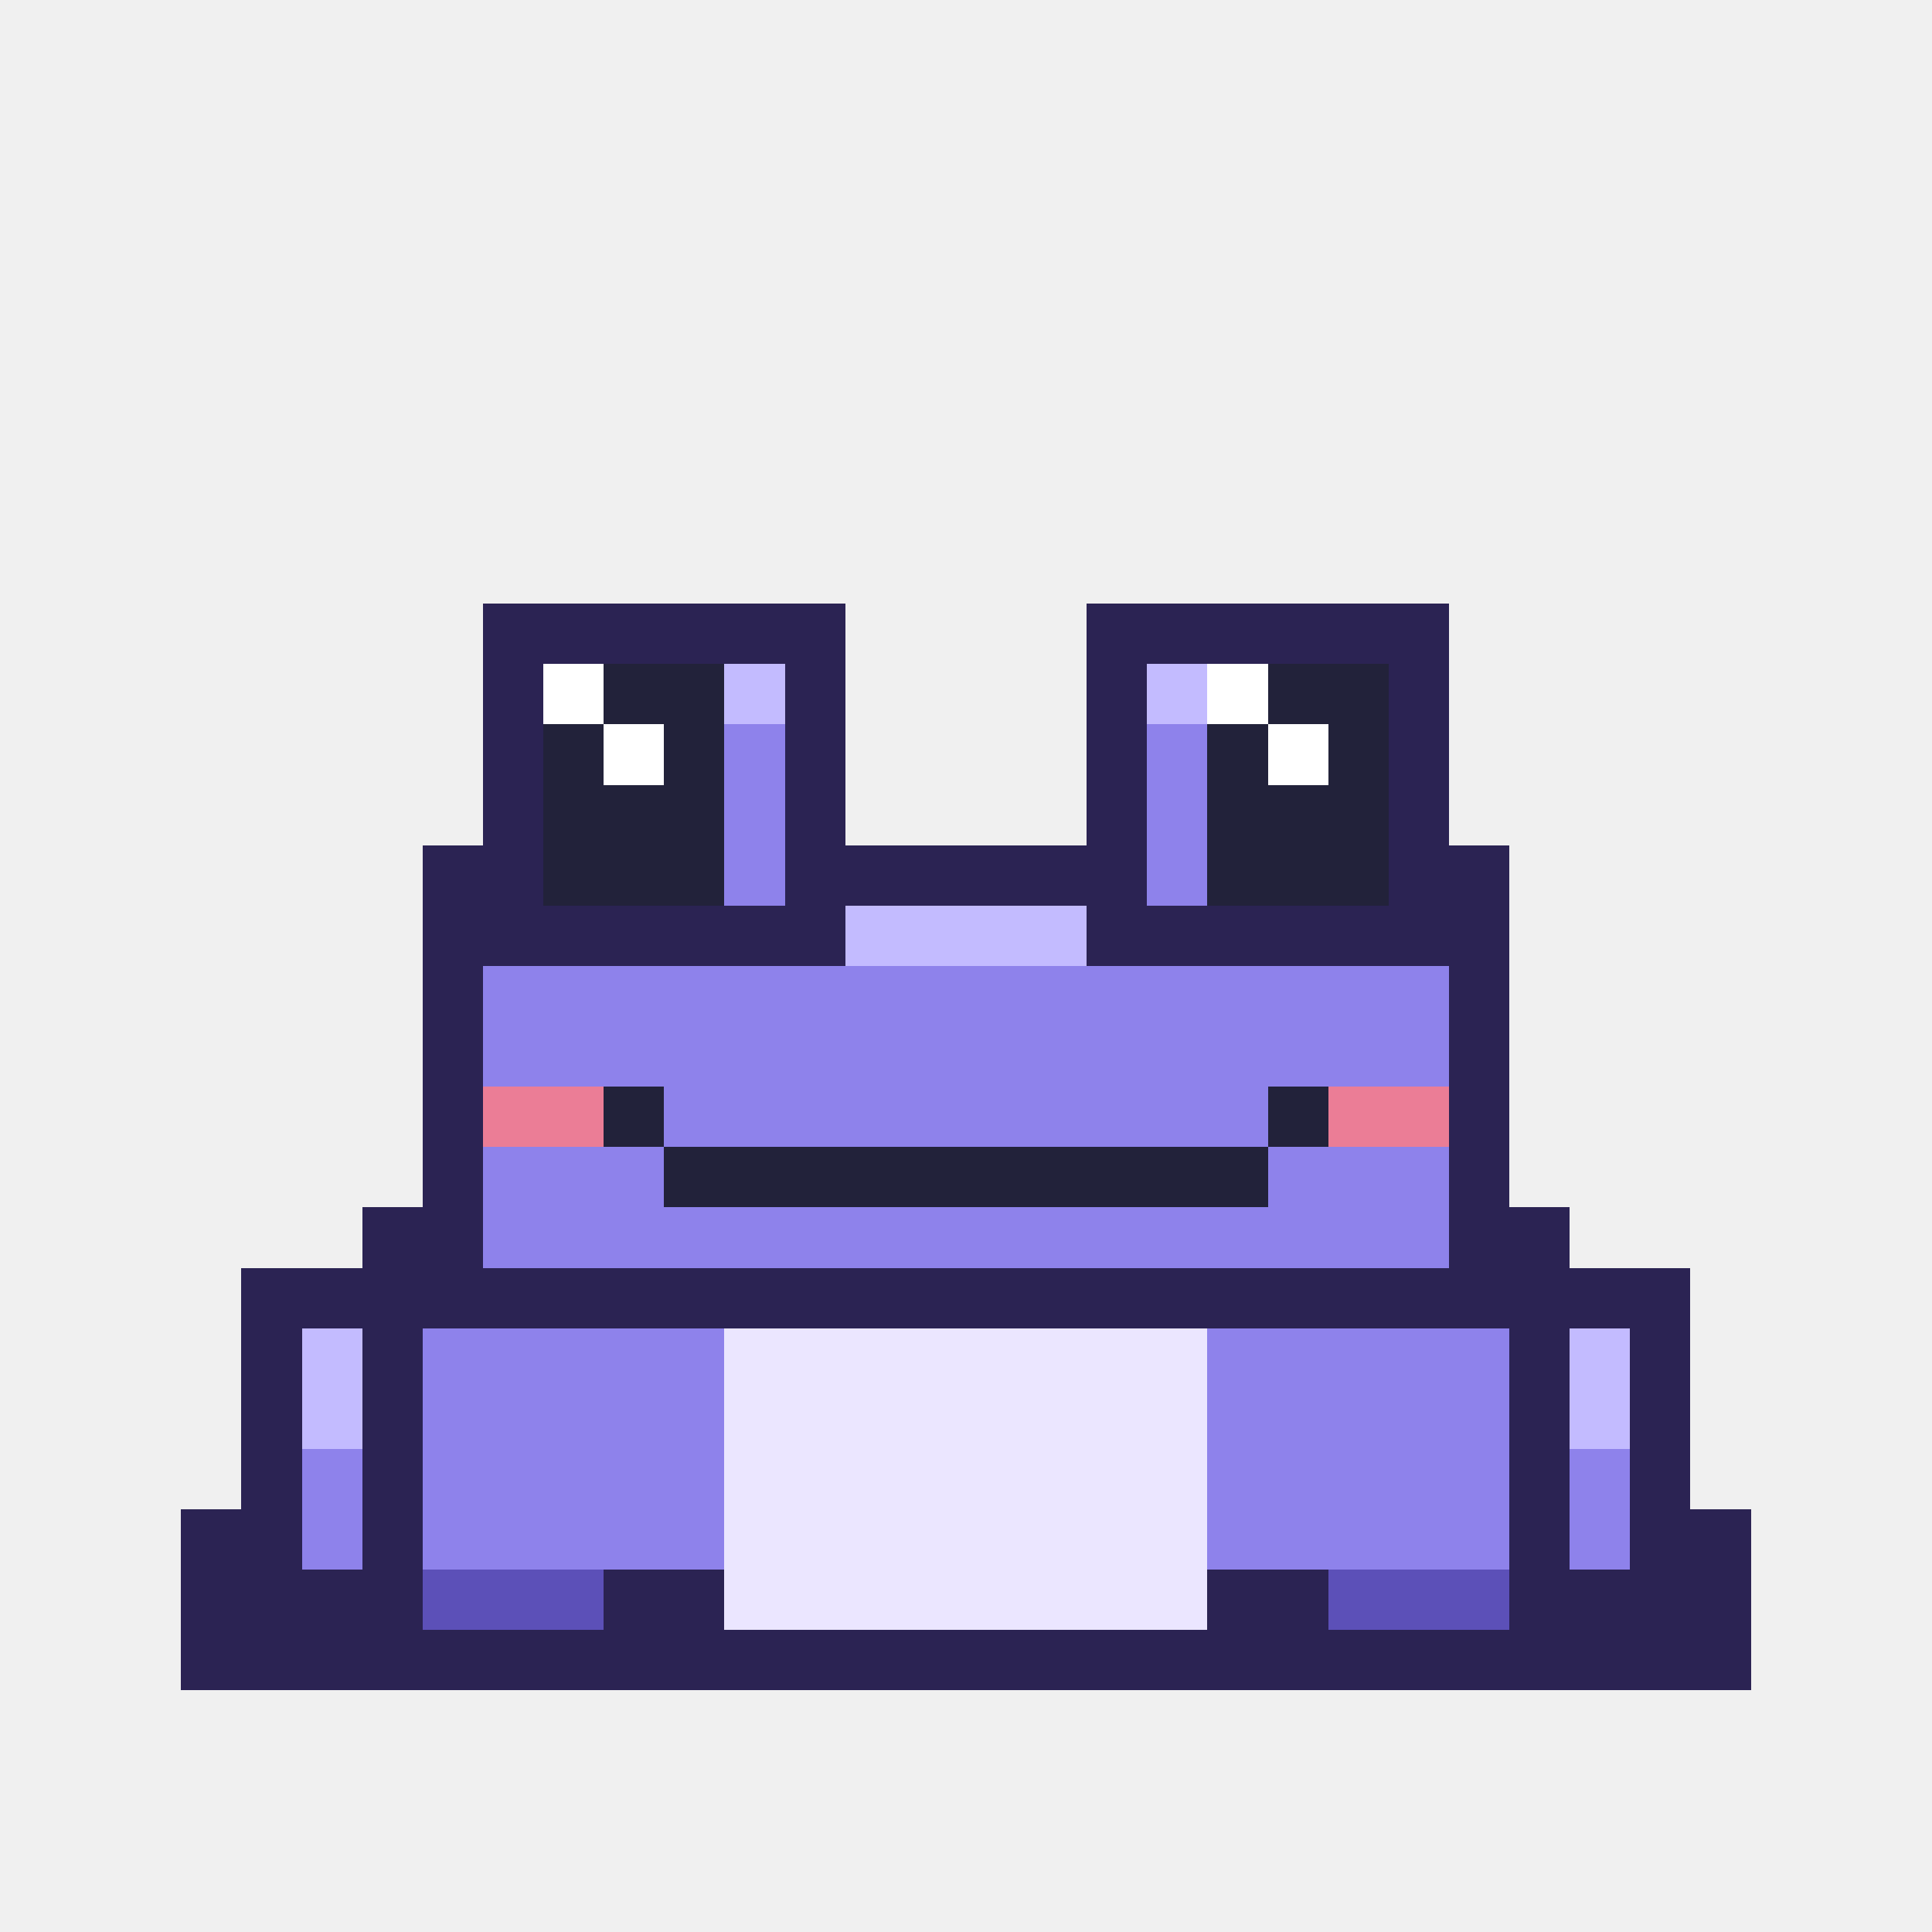
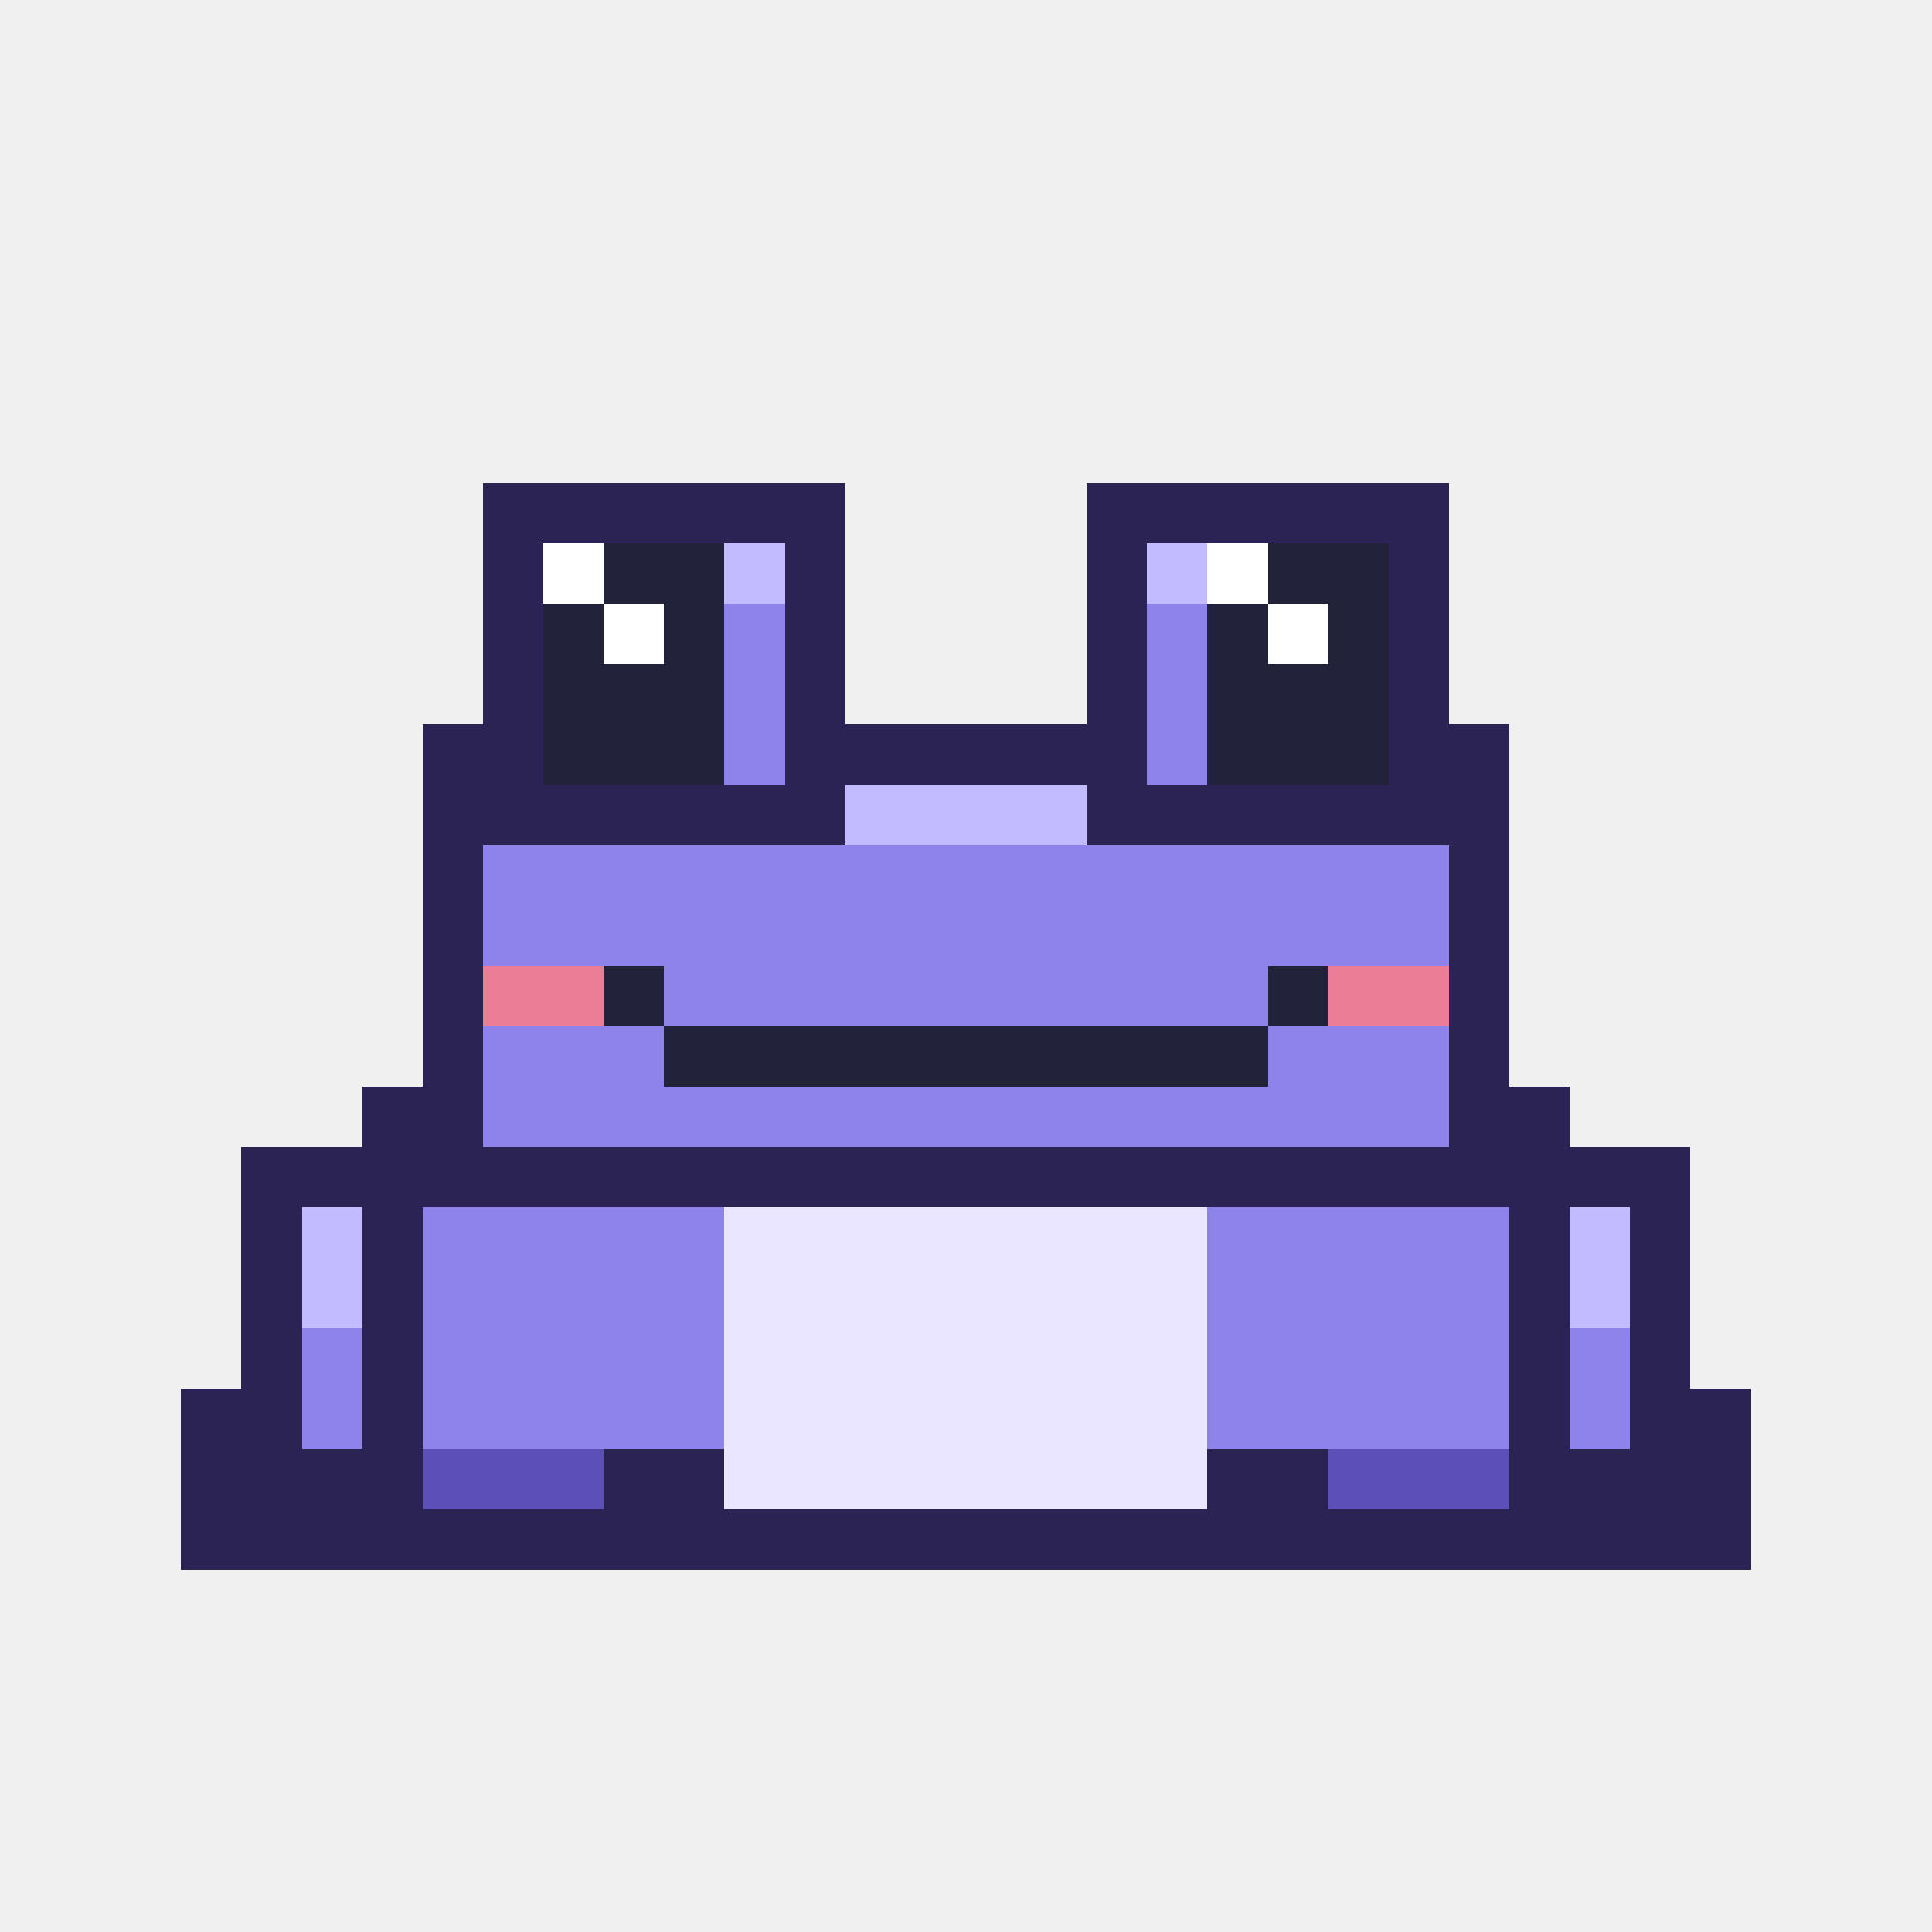
<svg xmlns="http://www.w3.org/2000/svg" viewBox="0 0 128 128" width="128" height="128" shape-rendering="crispEdges">
  <defs>
    <style>
      .outline { fill: #2B2353; }
      .body-main { fill: #8E82EB; }
      .body-light { fill: #C3BBFF; }
      .body-shadow { fill: #5C50B8; }
      .belly { fill: #EBE6FF; }
      .eye-dark { fill: #22223A; }
      .eye-shine { fill: #FFFFFF; }
      .tongue { fill: #D95C69; }
      .blush { fill: #EB7D96; }
      .bell { fill: #E9A23B; }
    </style>
  </defs>
  <g id="outline">
+     <rect x="32" y="32" width="4" height="4" class="outline" />
+     <rect x="36" y="32" width="4" height="4" class="outline" />
+     <rect x="40" y="32" width="4" height="4" class="outline" />
+     <rect x="44" y="32" width="4" height="4" class="outline" />
+     <rect x="48" y="32" width="4" height="4" class="outline" />
+     <rect x="52" y="32" width="4" height="4" class="outline" />
+     <rect x="72" y="32" width="4" height="4" class="outline" />
+     <rect x="76" y="32" width="4" height="4" class="outline" />
+     <rect x="80" y="32" width="4" height="4" class="outline" />
+     <rect x="84" y="32" width="4" height="4" class="outline" />
+     <rect x="88" y="32" width="4" height="4" class="outline" />
+     <rect x="92" y="32" width="4" height="4" class="outline" />
+     <rect x="32" y="36" width="4" height="4" class="outline" />
+     <rect x="52" y="36" width="4" height="4" class="outline" />
+     <rect x="72" y="36" width="4" height="4" class="outline" />
+     <rect x="92" y="36" width="4" height="4" class="outline" />
    <rect x="32" y="40" width="4" height="4" class="outline" />
-     <rect x="36" y="40" width="4" height="4" class="outline" />
-     <rect x="40" y="40" width="4" height="4" class="outline" />
-     <rect x="44" y="40" width="4" height="4" class="outline" />
-     <rect x="48" y="40" width="4" height="4" class="outline" />
    <rect x="52" y="40" width="4" height="4" class="outline" />
    <rect x="72" y="40" width="4" height="4" class="outline" />
-     <rect x="76" y="40" width="4" height="4" class="outline" />
-     <rect x="80" y="40" width="4" height="4" class="outline" />
-     <rect x="84" y="40" width="4" height="4" class="outline" />
-     <rect x="88" y="40" width="4" height="4" class="outline" />
    <rect x="92" y="40" width="4" height="4" class="outline" />
    <rect x="32" y="44" width="4" height="4" class="outline" />
    <rect x="52" y="44" width="4" height="4" class="outline" />
    <rect x="72" y="44" width="4" height="4" class="outline" />
    <rect x="92" y="44" width="4" height="4" class="outline" />
+     <rect x="28" y="48" width="4" height="4" class="outline" />
    <rect x="32" y="48" width="4" height="4" class="outline" />
    <rect x="52" y="48" width="4" height="4" class="outline" />
+     <rect x="56" y="48" width="4" height="4" class="outline" />
+     <rect x="60" y="48" width="4" height="4" class="outline" />
+     <rect x="64" y="48" width="4" height="4" class="outline" />
+     <rect x="68" y="48" width="4" height="4" class="outline" />
    <rect x="72" y="48" width="4" height="4" class="outline" />
    <rect x="92" y="48" width="4" height="4" class="outline" />
+     <rect x="96" y="48" width="4" height="4" class="outline" />
+     <rect x="28" y="52" width="4" height="4" class="outline" />
    <rect x="32" y="52" width="4" height="4" class="outline" />
+     <rect x="36" y="52" width="4" height="4" class="outline" />
+     <rect x="40" y="52" width="4" height="4" class="outline" />
+     <rect x="44" y="52" width="4" height="4" class="outline" />
+     <rect x="48" y="52" width="4" height="4" class="outline" />
    <rect x="52" y="52" width="4" height="4" class="outline" />
    <rect x="72" y="52" width="4" height="4" class="outline" />
+     <rect x="76" y="52" width="4" height="4" class="outline" />
+     <rect x="80" y="52" width="4" height="4" class="outline" />
+     <rect x="84" y="52" width="4" height="4" class="outline" />
+     <rect x="88" y="52" width="4" height="4" class="outline" />
    <rect x="92" y="52" width="4" height="4" class="outline" />
+     <rect x="96" y="52" width="4" height="4" class="outline" />
    <rect x="28" y="56" width="4" height="4" class="outline" />
-     <rect x="32" y="56" width="4" height="4" class="outline" />
-     <rect x="52" y="56" width="4" height="4" class="outline" />
-     <rect x="56" y="56" width="4" height="4" class="outline" />
-     <rect x="60" y="56" width="4" height="4" class="outline" />
-     <rect x="64" y="56" width="4" height="4" class="outline" />
-     <rect x="68" y="56" width="4" height="4" class="outline" />
-     <rect x="72" y="56" width="4" height="4" class="outline" />
-     <rect x="92" y="56" width="4" height="4" class="outline" />
    <rect x="96" y="56" width="4" height="4" class="outline" />
    <rect x="28" y="60" width="4" height="4" class="outline" />
-     <rect x="32" y="60" width="4" height="4" class="outline" />
-     <rect x="36" y="60" width="4" height="4" class="outline" />
-     <rect x="40" y="60" width="4" height="4" class="outline" />
-     <rect x="44" y="60" width="4" height="4" class="outline" />
-     <rect x="48" y="60" width="4" height="4" class="outline" />
-     <rect x="52" y="60" width="4" height="4" class="outline" />
-     <rect x="72" y="60" width="4" height="4" class="outline" />
-     <rect x="76" y="60" width="4" height="4" class="outline" />
-     <rect x="80" y="60" width="4" height="4" class="outline" />
-     <rect x="84" y="60" width="4" height="4" class="outline" />
-     <rect x="88" y="60" width="4" height="4" class="outline" />
-     <rect x="92" y="60" width="4" height="4" class="outline" />
    <rect x="96" y="60" width="4" height="4" class="outline" />
    <rect x="28" y="64" width="4" height="4" class="outline" />
    <rect x="96" y="64" width="4" height="4" class="outline" />
    <rect x="28" y="68" width="4" height="4" class="outline" />
    <rect x="96" y="68" width="4" height="4" class="outline" />
+     <rect x="24" y="72" width="4" height="4" class="outline" />
    <rect x="28" y="72" width="4" height="4" class="outline" />
    <rect x="96" y="72" width="4" height="4" class="outline" />
+     <rect x="100" y="72" width="4" height="4" class="outline" />
+     <rect x="16" y="76" width="4" height="4" class="outline" />
+     <rect x="20" y="76" width="4" height="4" class="outline" />
+     <rect x="24" y="76" width="4" height="4" class="outline" />
    <rect x="28" y="76" width="4" height="4" class="outline" />
+     <rect x="32" y="76" width="4" height="4" class="outline" />
+     <rect x="36" y="76" width="4" height="4" class="outline" />
+     <rect x="40" y="76" width="4" height="4" class="outline" />
+     <rect x="44" y="76" width="4" height="4" class="outline" />
+     <rect x="48" y="76" width="4" height="4" class="outline" />
+     <rect x="52" y="76" width="4" height="4" class="outline" />
+     <rect x="56" y="76" width="4" height="4" class="outline" />
+     <rect x="60" y="76" width="4" height="4" class="outline" />
+     <rect x="64" y="76" width="4" height="4" class="outline" />
+     <rect x="68" y="76" width="4" height="4" class="outline" />
+     <rect x="72" y="76" width="4" height="4" class="outline" />
+     <rect x="76" y="76" width="4" height="4" class="outline" />
+     <rect x="80" y="76" width="4" height="4" class="outline" />
+     <rect x="84" y="76" width="4" height="4" class="outline" />
+     <rect x="88" y="76" width="4" height="4" class="outline" />
+     <rect x="92" y="76" width="4" height="4" class="outline" />
    <rect x="96" y="76" width="4" height="4" class="outline" />
+     <rect x="100" y="76" width="4" height="4" class="outline" />
+     <rect x="104" y="76" width="4" height="4" class="outline" />
+     <rect x="108" y="76" width="4" height="4" class="outline" />
+     <rect x="16" y="80" width="4" height="4" class="outline" />
    <rect x="24" y="80" width="4" height="4" class="outline" />
-     <rect x="28" y="80" width="4" height="4" class="outline" />
-     <rect x="96" y="80" width="4" height="4" class="outline" />
    <rect x="100" y="80" width="4" height="4" class="outline" />
+     <rect x="108" y="80" width="4" height="4" class="outline" />
    <rect x="16" y="84" width="4" height="4" class="outline" />
-     <rect x="20" y="84" width="4" height="4" class="outline" />
    <rect x="24" y="84" width="4" height="4" class="outline" />
-     <rect x="28" y="84" width="4" height="4" class="outline" />
-     <rect x="32" y="84" width="4" height="4" class="outline" />
-     <rect x="36" y="84" width="4" height="4" class="outline" />
-     <rect x="40" y="84" width="4" height="4" class="outline" />
-     <rect x="44" y="84" width="4" height="4" class="outline" />
-     <rect x="48" y="84" width="4" height="4" class="outline" />
-     <rect x="52" y="84" width="4" height="4" class="outline" />
-     <rect x="56" y="84" width="4" height="4" class="outline" />
-     <rect x="60" y="84" width="4" height="4" class="outline" />
-     <rect x="64" y="84" width="4" height="4" class="outline" />
-     <rect x="68" y="84" width="4" height="4" class="outline" />
-     <rect x="72" y="84" width="4" height="4" class="outline" />
-     <rect x="76" y="84" width="4" height="4" class="outline" />
-     <rect x="80" y="84" width="4" height="4" class="outline" />
-     <rect x="84" y="84" width="4" height="4" class="outline" />
-     <rect x="88" y="84" width="4" height="4" class="outline" />
-     <rect x="92" y="84" width="4" height="4" class="outline" />
-     <rect x="96" y="84" width="4" height="4" class="outline" />
    <rect x="100" y="84" width="4" height="4" class="outline" />
-     <rect x="104" y="84" width="4" height="4" class="outline" />
    <rect x="108" y="84" width="4" height="4" class="outline" />
    <rect x="16" y="88" width="4" height="4" class="outline" />
    <rect x="24" y="88" width="4" height="4" class="outline" />
    <rect x="100" y="88" width="4" height="4" class="outline" />
    <rect x="108" y="88" width="4" height="4" class="outline" />
+     <rect x="12" y="92" width="4" height="4" class="outline" />
    <rect x="16" y="92" width="4" height="4" class="outline" />
    <rect x="24" y="92" width="4" height="4" class="outline" />
    <rect x="100" y="92" width="4" height="4" class="outline" />
    <rect x="108" y="92" width="4" height="4" class="outline" />
+     <rect x="112" y="92" width="4" height="4" class="outline" />
+     <rect x="12" y="96" width="4" height="4" class="outline" />
    <rect x="16" y="96" width="4" height="4" class="outline" />
+     <rect x="20" y="96" width="4" height="4" class="outline" />
    <rect x="24" y="96" width="4" height="4" class="outline" />
+     <rect x="40" y="96" width="4" height="4" class="outline" />
+     <rect x="44" y="96" width="4" height="4" class="outline" />
+     <rect x="80" y="96" width="4" height="4" class="outline" />
+     <rect x="84" y="96" width="4" height="4" class="outline" />
    <rect x="100" y="96" width="4" height="4" class="outline" />
+     <rect x="104" y="96" width="4" height="4" class="outline" />
    <rect x="108" y="96" width="4" height="4" class="outline" />
+     <rect x="112" y="96" width="4" height="4" class="outline" />
    <rect x="12" y="100" width="4" height="4" class="outline" />
    <rect x="16" y="100" width="4" height="4" class="outline" />
+     <rect x="20" y="100" width="4" height="4" class="outline" />
    <rect x="24" y="100" width="4" height="4" class="outline" />
+     <rect x="28" y="100" width="4" height="4" class="outline" />
+     <rect x="32" y="100" width="4" height="4" class="outline" />
+     <rect x="36" y="100" width="4" height="4" class="outline" />
+     <rect x="40" y="100" width="4" height="4" class="outline" />
+     <rect x="44" y="100" width="4" height="4" class="outline" />
+     <rect x="48" y="100" width="4" height="4" class="outline" />
+     <rect x="52" y="100" width="4" height="4" class="outline" />
+     <rect x="56" y="100" width="4" height="4" class="outline" />
+     <rect x="60" y="100" width="4" height="4" class="outline" />
+     <rect x="64" y="100" width="4" height="4" class="outline" />
+     <rect x="68" y="100" width="4" height="4" class="outline" />
+     <rect x="72" y="100" width="4" height="4" class="outline" />
+     <rect x="76" y="100" width="4" height="4" class="outline" />
+     <rect x="80" y="100" width="4" height="4" class="outline" />
+     <rect x="84" y="100" width="4" height="4" class="outline" />
+     <rect x="88" y="100" width="4" height="4" class="outline" />
+     <rect x="92" y="100" width="4" height="4" class="outline" />
+     <rect x="96" y="100" width="4" height="4" class="outline" />
    <rect x="100" y="100" width="4" height="4" class="outline" />
+     <rect x="104" y="100" width="4" height="4" class="outline" />
    <rect x="108" y="100" width="4" height="4" class="outline" />
    <rect x="112" y="100" width="4" height="4" class="outline" />
-     <rect x="12" y="104" width="4" height="4" class="outline" />
-     <rect x="16" y="104" width="4" height="4" class="outline" />
-     <rect x="20" y="104" width="4" height="4" class="outline" />
-     <rect x="24" y="104" width="4" height="4" class="outline" />
-     <rect x="40" y="104" width="4" height="4" class="outline" />
-     <rect x="44" y="104" width="4" height="4" class="outline" />
-     <rect x="80" y="104" width="4" height="4" class="outline" />
-     <rect x="84" y="104" width="4" height="4" class="outline" />
-     <rect x="100" y="104" width="4" height="4" class="outline" />
-     <rect x="104" y="104" width="4" height="4" class="outline" />
-     <rect x="108" y="104" width="4" height="4" class="outline" />
-     <rect x="112" y="104" width="4" height="4" class="outline" />
-     <rect x="12" y="108" width="4" height="4" class="outline" />
-     <rect x="16" y="108" width="4" height="4" class="outline" />
-     <rect x="20" y="108" width="4" height="4" class="outline" />
-     <rect x="24" y="108" width="4" height="4" class="outline" />
-     <rect x="28" y="108" width="4" height="4" class="outline" />
-     <rect x="32" y="108" width="4" height="4" class="outline" />
-     <rect x="36" y="108" width="4" height="4" class="outline" />
-     <rect x="40" y="108" width="4" height="4" class="outline" />
-     <rect x="44" y="108" width="4" height="4" class="outline" />
-     <rect x="48" y="108" width="4" height="4" class="outline" />
-     <rect x="52" y="108" width="4" height="4" class="outline" />
-     <rect x="56" y="108" width="4" height="4" class="outline" />
-     <rect x="60" y="108" width="4" height="4" class="outline" />
-     <rect x="64" y="108" width="4" height="4" class="outline" />
-     <rect x="68" y="108" width="4" height="4" class="outline" />
-     <rect x="72" y="108" width="4" height="4" class="outline" />
-     <rect x="76" y="108" width="4" height="4" class="outline" />
-     <rect x="80" y="108" width="4" height="4" class="outline" />
-     <rect x="84" y="108" width="4" height="4" class="outline" />
-     <rect x="88" y="108" width="4" height="4" class="outline" />
-     <rect x="92" y="108" width="4" height="4" class="outline" />
-     <rect x="96" y="108" width="4" height="4" class="outline" />
-     <rect x="100" y="108" width="4" height="4" class="outline" />
-     <rect x="104" y="108" width="4" height="4" class="outline" />
-     <rect x="108" y="108" width="4" height="4" class="outline" />
-     <rect x="112" y="108" width="4" height="4" class="outline" />
  </g>
  <g id="eye-shine">
-     <rect x="36" y="44" width="4" height="4" class="eye-shine" />
-     <rect x="80" y="44" width="4" height="4" class="eye-shine" />
-     <rect x="40" y="48" width="4" height="4" class="eye-shine" />
-     <rect x="84" y="48" width="4" height="4" class="eye-shine" />
+     <rect x="36" y="36" width="4" height="4" class="eye-shine" />
+     <rect x="80" y="36" width="4" height="4" class="eye-shine" />
+     <rect x="40" y="40" width="4" height="4" class="eye-shine" />
+     <rect x="84" y="40" width="4" height="4" class="eye-shine" />
  </g>
  <g id="eye-dark">
+     <rect x="40" y="36" width="4" height="4" class="eye-dark" />
+     <rect x="44" y="36" width="4" height="4" class="eye-dark" />
+     <rect x="84" y="36" width="4" height="4" class="eye-dark" />
+     <rect x="88" y="36" width="4" height="4" class="eye-dark" />
+     <rect x="36" y="40" width="4" height="4" class="eye-dark" />
+     <rect x="44" y="40" width="4" height="4" class="eye-dark" />
+     <rect x="80" y="40" width="4" height="4" class="eye-dark" />
+     <rect x="88" y="40" width="4" height="4" class="eye-dark" />
+     <rect x="36" y="44" width="4" height="4" class="eye-dark" />
    <rect x="40" y="44" width="4" height="4" class="eye-dark" />
    <rect x="44" y="44" width="4" height="4" class="eye-dark" />
+     <rect x="80" y="44" width="4" height="4" class="eye-dark" />
    <rect x="84" y="44" width="4" height="4" class="eye-dark" />
    <rect x="88" y="44" width="4" height="4" class="eye-dark" />
    <rect x="36" y="48" width="4" height="4" class="eye-dark" />
+     <rect x="40" y="48" width="4" height="4" class="eye-dark" />
    <rect x="44" y="48" width="4" height="4" class="eye-dark" />
    <rect x="80" y="48" width="4" height="4" class="eye-dark" />
+     <rect x="84" y="48" width="4" height="4" class="eye-dark" />
    <rect x="88" y="48" width="4" height="4" class="eye-dark" />
-     <rect x="36" y="52" width="4" height="4" class="eye-dark" />
-     <rect x="40" y="52" width="4" height="4" class="eye-dark" />
-     <rect x="44" y="52" width="4" height="4" class="eye-dark" />
-     <rect x="80" y="52" width="4" height="4" class="eye-dark" />
-     <rect x="84" y="52" width="4" height="4" class="eye-dark" />
-     <rect x="88" y="52" width="4" height="4" class="eye-dark" />
-     <rect x="36" y="56" width="4" height="4" class="eye-dark" />
-     <rect x="40" y="56" width="4" height="4" class="eye-dark" />
-     <rect x="44" y="56" width="4" height="4" class="eye-dark" />
-     <rect x="80" y="56" width="4" height="4" class="eye-dark" />
-     <rect x="84" y="56" width="4" height="4" class="eye-dark" />
-     <rect x="88" y="56" width="4" height="4" class="eye-dark" />
-     <rect x="40" y="72" width="4" height="4" class="eye-dark" />
-     <rect x="84" y="72" width="4" height="4" class="eye-dark" />
-     <rect x="44" y="76" width="4" height="4" class="eye-dark" />
-     <rect x="48" y="76" width="4" height="4" class="eye-dark" />
-     <rect x="52" y="76" width="4" height="4" class="eye-dark" />
-     <rect x="56" y="76" width="4" height="4" class="eye-dark" />
-     <rect x="60" y="76" width="4" height="4" class="eye-dark" />
-     <rect x="64" y="76" width="4" height="4" class="eye-dark" />
-     <rect x="68" y="76" width="4" height="4" class="eye-dark" />
-     <rect x="72" y="76" width="4" height="4" class="eye-dark" />
-     <rect x="76" y="76" width="4" height="4" class="eye-dark" />
-     <rect x="80" y="76" width="4" height="4" class="eye-dark" />
+     <rect x="40" y="64" width="4" height="4" class="eye-dark" />
+     <rect x="84" y="64" width="4" height="4" class="eye-dark" />
+     <rect x="44" y="68" width="4" height="4" class="eye-dark" />
+     <rect x="48" y="68" width="4" height="4" class="eye-dark" />
+     <rect x="52" y="68" width="4" height="4" class="eye-dark" />
+     <rect x="56" y="68" width="4" height="4" class="eye-dark" />
+     <rect x="60" y="68" width="4" height="4" class="eye-dark" />
+     <rect x="64" y="68" width="4" height="4" class="eye-dark" />
+     <rect x="68" y="68" width="4" height="4" class="eye-dark" />
+     <rect x="72" y="68" width="4" height="4" class="eye-dark" />
+     <rect x="76" y="68" width="4" height="4" class="eye-dark" />
+     <rect x="80" y="68" width="4" height="4" class="eye-dark" />
  </g>
  <g id="body-light">
-     <rect x="48" y="44" width="4" height="4" class="body-light" />
-     <rect x="76" y="44" width="4" height="4" class="body-light" />
-     <rect x="56" y="60" width="4" height="4" class="body-light" />
-     <rect x="60" y="60" width="4" height="4" class="body-light" />
-     <rect x="64" y="60" width="4" height="4" class="body-light" />
-     <rect x="68" y="60" width="4" height="4" class="body-light" />
-     <rect x="20" y="88" width="4" height="4" class="body-light" />
-     <rect x="104" y="88" width="4" height="4" class="body-light" />
-     <rect x="20" y="92" width="4" height="4" class="body-light" />
-     <rect x="104" y="92" width="4" height="4" class="body-light" />
+     <rect x="48" y="36" width="4" height="4" class="body-light" />
+     <rect x="76" y="36" width="4" height="4" class="body-light" />
+     <rect x="56" y="52" width="4" height="4" class="body-light" />
+     <rect x="60" y="52" width="4" height="4" class="body-light" />
+     <rect x="64" y="52" width="4" height="4" class="body-light" />
+     <rect x="68" y="52" width="4" height="4" class="body-light" />
+     <rect x="20" y="80" width="4" height="4" class="body-light" />
+     <rect x="104" y="80" width="4" height="4" class="body-light" />
+     <rect x="20" y="84" width="4" height="4" class="body-light" />
+     <rect x="104" y="84" width="4" height="4" class="body-light" />
  </g>
  <g id="body-main">
+     <rect x="48" y="40" width="4" height="4" class="body-main" />
+     <rect x="76" y="40" width="4" height="4" class="body-main" />
+     <rect x="48" y="44" width="4" height="4" class="body-main" />
+     <rect x="76" y="44" width="4" height="4" class="body-main" />
    <rect x="48" y="48" width="4" height="4" class="body-main" />
    <rect x="76" y="48" width="4" height="4" class="body-main" />
-     <rect x="48" y="52" width="4" height="4" class="body-main" />
-     <rect x="76" y="52" width="4" height="4" class="body-main" />
+     <rect x="32" y="56" width="4" height="4" class="body-main" />
+     <rect x="36" y="56" width="4" height="4" class="body-main" />
+     <rect x="40" y="56" width="4" height="4" class="body-main" />
+     <rect x="44" y="56" width="4" height="4" class="body-main" />
    <rect x="48" y="56" width="4" height="4" class="body-main" />
+     <rect x="52" y="56" width="4" height="4" class="body-main" />
+     <rect x="56" y="56" width="4" height="4" class="body-main" />
+     <rect x="60" y="56" width="4" height="4" class="body-main" />
+     <rect x="64" y="56" width="4" height="4" class="body-main" />
+     <rect x="68" y="56" width="4" height="4" class="body-main" />
+     <rect x="72" y="56" width="4" height="4" class="body-main" />
    <rect x="76" y="56" width="4" height="4" class="body-main" />
-     <rect x="32" y="64" width="4" height="4" class="body-main" />
-     <rect x="36" y="64" width="4" height="4" class="body-main" />
-     <rect x="40" y="64" width="4" height="4" class="body-main" />
+     <rect x="80" y="56" width="4" height="4" class="body-main" />
+     <rect x="84" y="56" width="4" height="4" class="body-main" />
+     <rect x="88" y="56" width="4" height="4" class="body-main" />
+     <rect x="92" y="56" width="4" height="4" class="body-main" />
+     <rect x="32" y="60" width="4" height="4" class="body-main" />
+     <rect x="36" y="60" width="4" height="4" class="body-main" />
+     <rect x="40" y="60" width="4" height="4" class="body-main" />
+     <rect x="44" y="60" width="4" height="4" class="body-main" />
+     <rect x="48" y="60" width="4" height="4" class="body-main" />
+     <rect x="52" y="60" width="4" height="4" class="body-main" />
+     <rect x="56" y="60" width="4" height="4" class="body-main" />
+     <rect x="60" y="60" width="4" height="4" class="body-main" />
+     <rect x="64" y="60" width="4" height="4" class="body-main" />
+     <rect x="68" y="60" width="4" height="4" class="body-main" />
+     <rect x="72" y="60" width="4" height="4" class="body-main" />
+     <rect x="76" y="60" width="4" height="4" class="body-main" />
+     <rect x="80" y="60" width="4" height="4" class="body-main" />
+     <rect x="84" y="60" width="4" height="4" class="body-main" />
+     <rect x="88" y="60" width="4" height="4" class="body-main" />
+     <rect x="92" y="60" width="4" height="4" class="body-main" />
    <rect x="44" y="64" width="4" height="4" class="body-main" />
    <rect x="48" y="64" width="4" height="4" class="body-main" />
    <rect x="52" y="64" width="4" height="4" class="body-main" />
    <rect x="56" y="64" width="4" height="4" class="body-main" />
    <rect x="60" y="64" width="4" height="4" class="body-main" />
    <rect x="64" y="64" width="4" height="4" class="body-main" />
    <rect x="68" y="64" width="4" height="4" class="body-main" />
    <rect x="72" y="64" width="4" height="4" class="body-main" />
    <rect x="76" y="64" width="4" height="4" class="body-main" />
    <rect x="80" y="64" width="4" height="4" class="body-main" />
-     <rect x="84" y="64" width="4" height="4" class="body-main" />
-     <rect x="88" y="64" width="4" height="4" class="body-main" />
-     <rect x="92" y="64" width="4" height="4" class="body-main" />
    <rect x="32" y="68" width="4" height="4" class="body-main" />
    <rect x="36" y="68" width="4" height="4" class="body-main" />
    <rect x="40" y="68" width="4" height="4" class="body-main" />
-     <rect x="44" y="68" width="4" height="4" class="body-main" />
-     <rect x="48" y="68" width="4" height="4" class="body-main" />
-     <rect x="52" y="68" width="4" height="4" class="body-main" />
-     <rect x="56" y="68" width="4" height="4" class="body-main" />
-     <rect x="60" y="68" width="4" height="4" class="body-main" />
-     <rect x="64" y="68" width="4" height="4" class="body-main" />
-     <rect x="68" y="68" width="4" height="4" class="body-main" />
-     <rect x="72" y="68" width="4" height="4" class="body-main" />
-     <rect x="76" y="68" width="4" height="4" class="body-main" />
-     <rect x="80" y="68" width="4" height="4" class="body-main" />
    <rect x="84" y="68" width="4" height="4" class="body-main" />
    <rect x="88" y="68" width="4" height="4" class="body-main" />
    <rect x="92" y="68" width="4" height="4" class="body-main" />
+     <rect x="32" y="72" width="4" height="4" class="body-main" />
+     <rect x="36" y="72" width="4" height="4" class="body-main" />
+     <rect x="40" y="72" width="4" height="4" class="body-main" />
    <rect x="44" y="72" width="4" height="4" class="body-main" />
    <rect x="48" y="72" width="4" height="4" class="body-main" />
    <rect x="52" y="72" width="4" height="4" class="body-main" />
    <rect x="56" y="72" width="4" height="4" class="body-main" />
    <rect x="60" y="72" width="4" height="4" class="body-main" />
    <rect x="64" y="72" width="4" height="4" class="body-main" />
    <rect x="68" y="72" width="4" height="4" class="body-main" />
    <rect x="72" y="72" width="4" height="4" class="body-main" />
    <rect x="76" y="72" width="4" height="4" class="body-main" />
    <rect x="80" y="72" width="4" height="4" class="body-main" />
-     <rect x="32" y="76" width="4" height="4" class="body-main" />
-     <rect x="36" y="76" width="4" height="4" class="body-main" />
-     <rect x="40" y="76" width="4" height="4" class="body-main" />
-     <rect x="84" y="76" width="4" height="4" class="body-main" />
-     <rect x="88" y="76" width="4" height="4" class="body-main" />
-     <rect x="92" y="76" width="4" height="4" class="body-main" />
+     <rect x="84" y="72" width="4" height="4" class="body-main" />
+     <rect x="88" y="72" width="4" height="4" class="body-main" />
+     <rect x="92" y="72" width="4" height="4" class="body-main" />
+     <rect x="28" y="80" width="4" height="4" class="body-main" />
    <rect x="32" y="80" width="4" height="4" class="body-main" />
    <rect x="36" y="80" width="4" height="4" class="body-main" />
    <rect x="40" y="80" width="4" height="4" class="body-main" />
    <rect x="44" y="80" width="4" height="4" class="body-main" />
-     <rect x="48" y="80" width="4" height="4" class="body-main" />
-     <rect x="52" y="80" width="4" height="4" class="body-main" />
-     <rect x="56" y="80" width="4" height="4" class="body-main" />
-     <rect x="60" y="80" width="4" height="4" class="body-main" />
-     <rect x="64" y="80" width="4" height="4" class="body-main" />
-     <rect x="68" y="80" width="4" height="4" class="body-main" />
-     <rect x="72" y="80" width="4" height="4" class="body-main" />
-     <rect x="76" y="80" width="4" height="4" class="body-main" />
    <rect x="80" y="80" width="4" height="4" class="body-main" />
    <rect x="84" y="80" width="4" height="4" class="body-main" />
    <rect x="88" y="80" width="4" height="4" class="body-main" />
    <rect x="92" y="80" width="4" height="4" class="body-main" />
+     <rect x="96" y="80" width="4" height="4" class="body-main" />
+     <rect x="28" y="84" width="4" height="4" class="body-main" />
+     <rect x="32" y="84" width="4" height="4" class="body-main" />
+     <rect x="36" y="84" width="4" height="4" class="body-main" />
+     <rect x="40" y="84" width="4" height="4" class="body-main" />
+     <rect x="44" y="84" width="4" height="4" class="body-main" />
+     <rect x="80" y="84" width="4" height="4" class="body-main" />
+     <rect x="84" y="84" width="4" height="4" class="body-main" />
+     <rect x="88" y="84" width="4" height="4" class="body-main" />
+     <rect x="92" y="84" width="4" height="4" class="body-main" />
+     <rect x="96" y="84" width="4" height="4" class="body-main" />
+     <rect x="20" y="88" width="4" height="4" class="body-main" />
    <rect x="28" y="88" width="4" height="4" class="body-main" />
    <rect x="32" y="88" width="4" height="4" class="body-main" />
    <rect x="36" y="88" width="4" height="4" class="body-main" />
    <rect x="40" y="88" width="4" height="4" class="body-main" />
    <rect x="44" y="88" width="4" height="4" class="body-main" />
    <rect x="80" y="88" width="4" height="4" class="body-main" />
    <rect x="84" y="88" width="4" height="4" class="body-main" />
    <rect x="88" y="88" width="4" height="4" class="body-main" />
    <rect x="92" y="88" width="4" height="4" class="body-main" />
    <rect x="96" y="88" width="4" height="4" class="body-main" />
+     <rect x="104" y="88" width="4" height="4" class="body-main" />
+     <rect x="20" y="92" width="4" height="4" class="body-main" />
    <rect x="28" y="92" width="4" height="4" class="body-main" />
    <rect x="32" y="92" width="4" height="4" class="body-main" />
    <rect x="36" y="92" width="4" height="4" class="body-main" />
    <rect x="40" y="92" width="4" height="4" class="body-main" />
    <rect x="44" y="92" width="4" height="4" class="body-main" />
    <rect x="80" y="92" width="4" height="4" class="body-main" />
    <rect x="84" y="92" width="4" height="4" class="body-main" />
    <rect x="88" y="92" width="4" height="4" class="body-main" />
    <rect x="92" y="92" width="4" height="4" class="body-main" />
    <rect x="96" y="92" width="4" height="4" class="body-main" />
-     <rect x="20" y="96" width="4" height="4" class="body-main" />
-     <rect x="28" y="96" width="4" height="4" class="body-main" />
-     <rect x="32" y="96" width="4" height="4" class="body-main" />
-     <rect x="36" y="96" width="4" height="4" class="body-main" />
-     <rect x="40" y="96" width="4" height="4" class="body-main" />
-     <rect x="44" y="96" width="4" height="4" class="body-main" />
-     <rect x="80" y="96" width="4" height="4" class="body-main" />
-     <rect x="84" y="96" width="4" height="4" class="body-main" />
-     <rect x="88" y="96" width="4" height="4" class="body-main" />
-     <rect x="92" y="96" width="4" height="4" class="body-main" />
-     <rect x="96" y="96" width="4" height="4" class="body-main" />
-     <rect x="104" y="96" width="4" height="4" class="body-main" />
-     <rect x="20" y="100" width="4" height="4" class="body-main" />
-     <rect x="28" y="100" width="4" height="4" class="body-main" />
-     <rect x="32" y="100" width="4" height="4" class="body-main" />
-     <rect x="36" y="100" width="4" height="4" class="body-main" />
-     <rect x="40" y="100" width="4" height="4" class="body-main" />
-     <rect x="44" y="100" width="4" height="4" class="body-main" />
-     <rect x="80" y="100" width="4" height="4" class="body-main" />
-     <rect x="84" y="100" width="4" height="4" class="body-main" />
-     <rect x="88" y="100" width="4" height="4" class="body-main" />
-     <rect x="92" y="100" width="4" height="4" class="body-main" />
-     <rect x="96" y="100" width="4" height="4" class="body-main" />
-     <rect x="104" y="100" width="4" height="4" class="body-main" />
+     <rect x="104" y="92" width="4" height="4" class="body-main" />
  </g>
  <g id="blush">
-     <rect x="32" y="72" width="4" height="4" class="blush" />
-     <rect x="36" y="72" width="4" height="4" class="blush" />
-     <rect x="88" y="72" width="4" height="4" class="blush" />
-     <rect x="92" y="72" width="4" height="4" class="blush" />
+     <rect x="32" y="64" width="4" height="4" class="blush" />
+     <rect x="36" y="64" width="4" height="4" class="blush" />
+     <rect x="88" y="64" width="4" height="4" class="blush" />
+     <rect x="92" y="64" width="4" height="4" class="blush" />
  </g>
  <g id="belly">
+     <rect x="48" y="80" width="4" height="4" class="belly" />
+     <rect x="52" y="80" width="4" height="4" class="belly" />
+     <rect x="56" y="80" width="4" height="4" class="belly" />
+     <rect x="60" y="80" width="4" height="4" class="belly" />
+     <rect x="64" y="80" width="4" height="4" class="belly" />
+     <rect x="68" y="80" width="4" height="4" class="belly" />
+     <rect x="72" y="80" width="4" height="4" class="belly" />
+     <rect x="76" y="80" width="4" height="4" class="belly" />
+     <rect x="48" y="84" width="4" height="4" class="belly" />
+     <rect x="52" y="84" width="4" height="4" class="belly" />
+     <rect x="56" y="84" width="4" height="4" class="belly" />
+     <rect x="60" y="84" width="4" height="4" class="belly" />
+     <rect x="64" y="84" width="4" height="4" class="belly" />
+     <rect x="68" y="84" width="4" height="4" class="belly" />
+     <rect x="72" y="84" width="4" height="4" class="belly" />
+     <rect x="76" y="84" width="4" height="4" class="belly" />
    <rect x="48" y="88" width="4" height="4" class="belly" />
    <rect x="52" y="88" width="4" height="4" class="belly" />
    <rect x="56" y="88" width="4" height="4" class="belly" />
    <rect x="60" y="88" width="4" height="4" class="belly" />
    <rect x="64" y="88" width="4" height="4" class="belly" />
    <rect x="68" y="88" width="4" height="4" class="belly" />
    <rect x="72" y="88" width="4" height="4" class="belly" />
    <rect x="76" y="88" width="4" height="4" class="belly" />
    <rect x="48" y="92" width="4" height="4" class="belly" />
    <rect x="52" y="92" width="4" height="4" class="belly" />
    <rect x="56" y="92" width="4" height="4" class="belly" />
    <rect x="60" y="92" width="4" height="4" class="belly" />
    <rect x="64" y="92" width="4" height="4" class="belly" />
    <rect x="68" y="92" width="4" height="4" class="belly" />
    <rect x="72" y="92" width="4" height="4" class="belly" />
    <rect x="76" y="92" width="4" height="4" class="belly" />
    <rect x="48" y="96" width="4" height="4" class="belly" />
    <rect x="52" y="96" width="4" height="4" class="belly" />
    <rect x="56" y="96" width="4" height="4" class="belly" />
    <rect x="60" y="96" width="4" height="4" class="belly" />
    <rect x="64" y="96" width="4" height="4" class="belly" />
    <rect x="68" y="96" width="4" height="4" class="belly" />
    <rect x="72" y="96" width="4" height="4" class="belly" />
    <rect x="76" y="96" width="4" height="4" class="belly" />
-     <rect x="48" y="100" width="4" height="4" class="belly" />
-     <rect x="52" y="100" width="4" height="4" class="belly" />
-     <rect x="56" y="100" width="4" height="4" class="belly" />
-     <rect x="60" y="100" width="4" height="4" class="belly" />
-     <rect x="64" y="100" width="4" height="4" class="belly" />
-     <rect x="68" y="100" width="4" height="4" class="belly" />
-     <rect x="72" y="100" width="4" height="4" class="belly" />
-     <rect x="76" y="100" width="4" height="4" class="belly" />
-     <rect x="48" y="104" width="4" height="4" class="belly" />
-     <rect x="52" y="104" width="4" height="4" class="belly" />
-     <rect x="56" y="104" width="4" height="4" class="belly" />
-     <rect x="60" y="104" width="4" height="4" class="belly" />
-     <rect x="64" y="104" width="4" height="4" class="belly" />
-     <rect x="68" y="104" width="4" height="4" class="belly" />
-     <rect x="72" y="104" width="4" height="4" class="belly" />
-     <rect x="76" y="104" width="4" height="4" class="belly" />
  </g>
  <g id="body-shadow">
-     <rect x="28" y="104" width="4" height="4" class="body-shadow" />
-     <rect x="32" y="104" width="4" height="4" class="body-shadow" />
-     <rect x="36" y="104" width="4" height="4" class="body-shadow" />
-     <rect x="88" y="104" width="4" height="4" class="body-shadow" />
-     <rect x="92" y="104" width="4" height="4" class="body-shadow" />
-     <rect x="96" y="104" width="4" height="4" class="body-shadow" />
+     <rect x="28" y="96" width="4" height="4" class="body-shadow" />
+     <rect x="32" y="96" width="4" height="4" class="body-shadow" />
+     <rect x="36" y="96" width="4" height="4" class="body-shadow" />
+     <rect x="88" y="96" width="4" height="4" class="body-shadow" />
+     <rect x="92" y="96" width="4" height="4" class="body-shadow" />
+     <rect x="96" y="96" width="4" height="4" class="body-shadow" />
  </g>
</svg>
